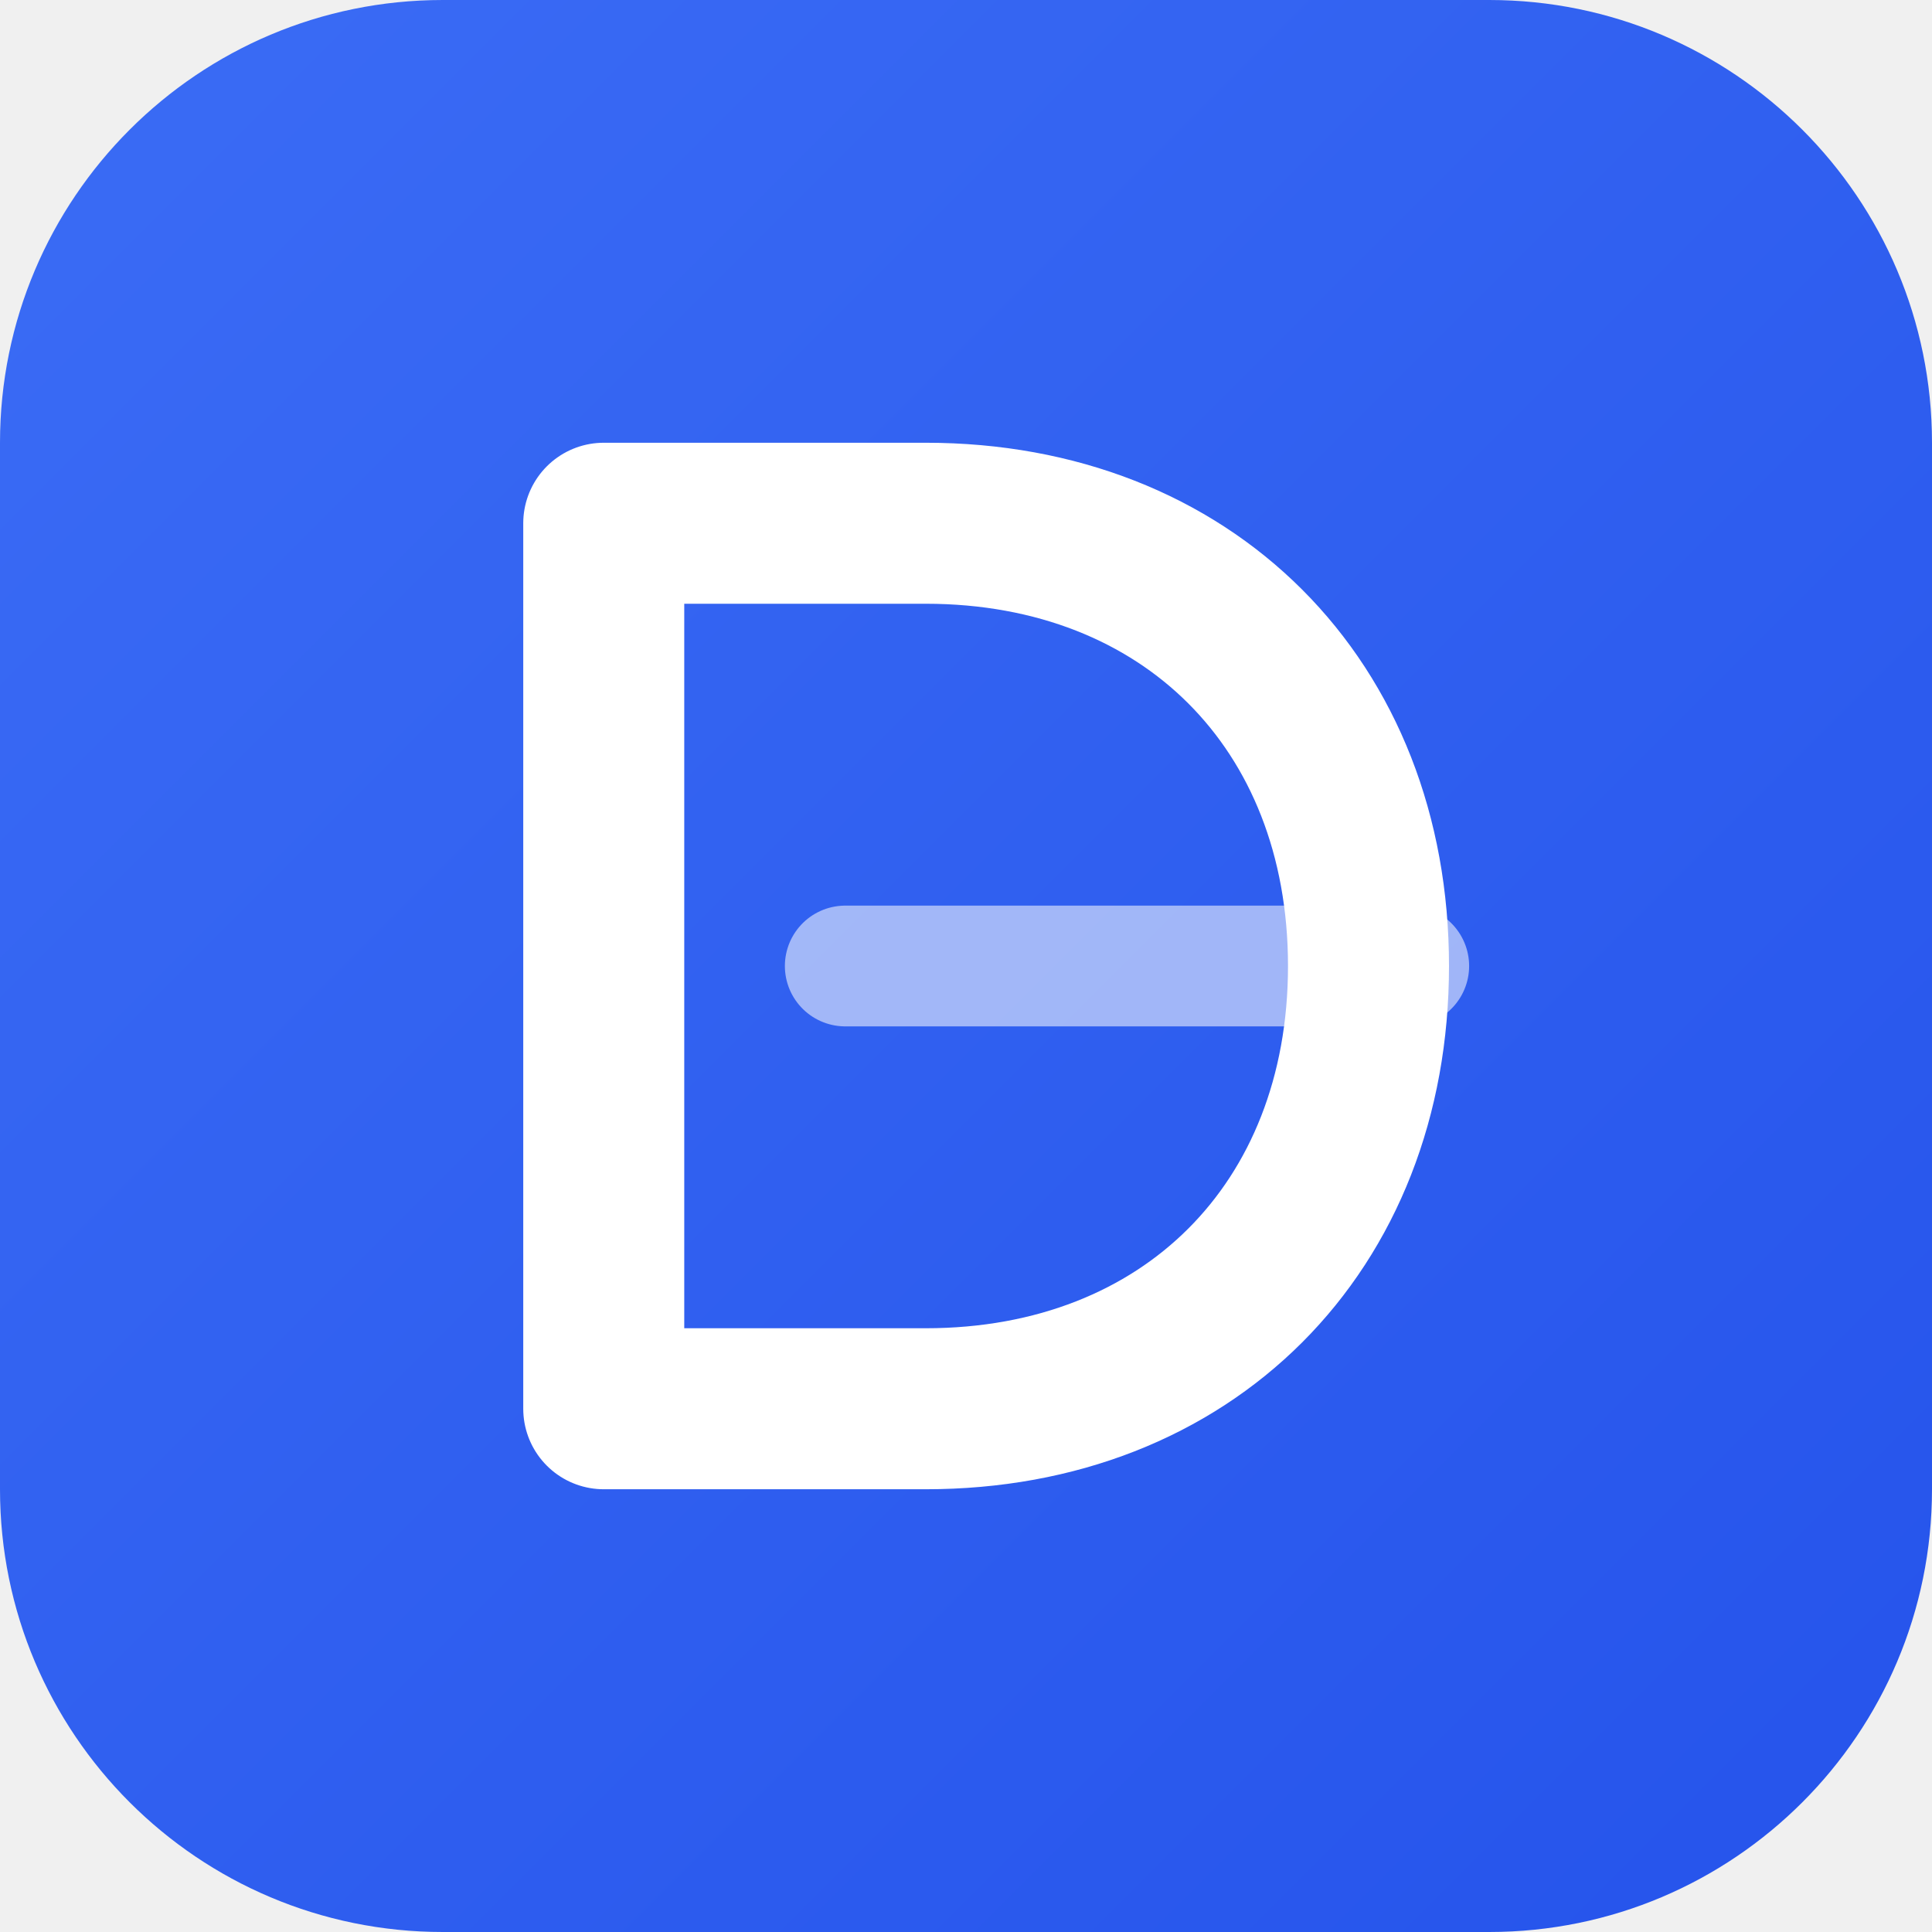
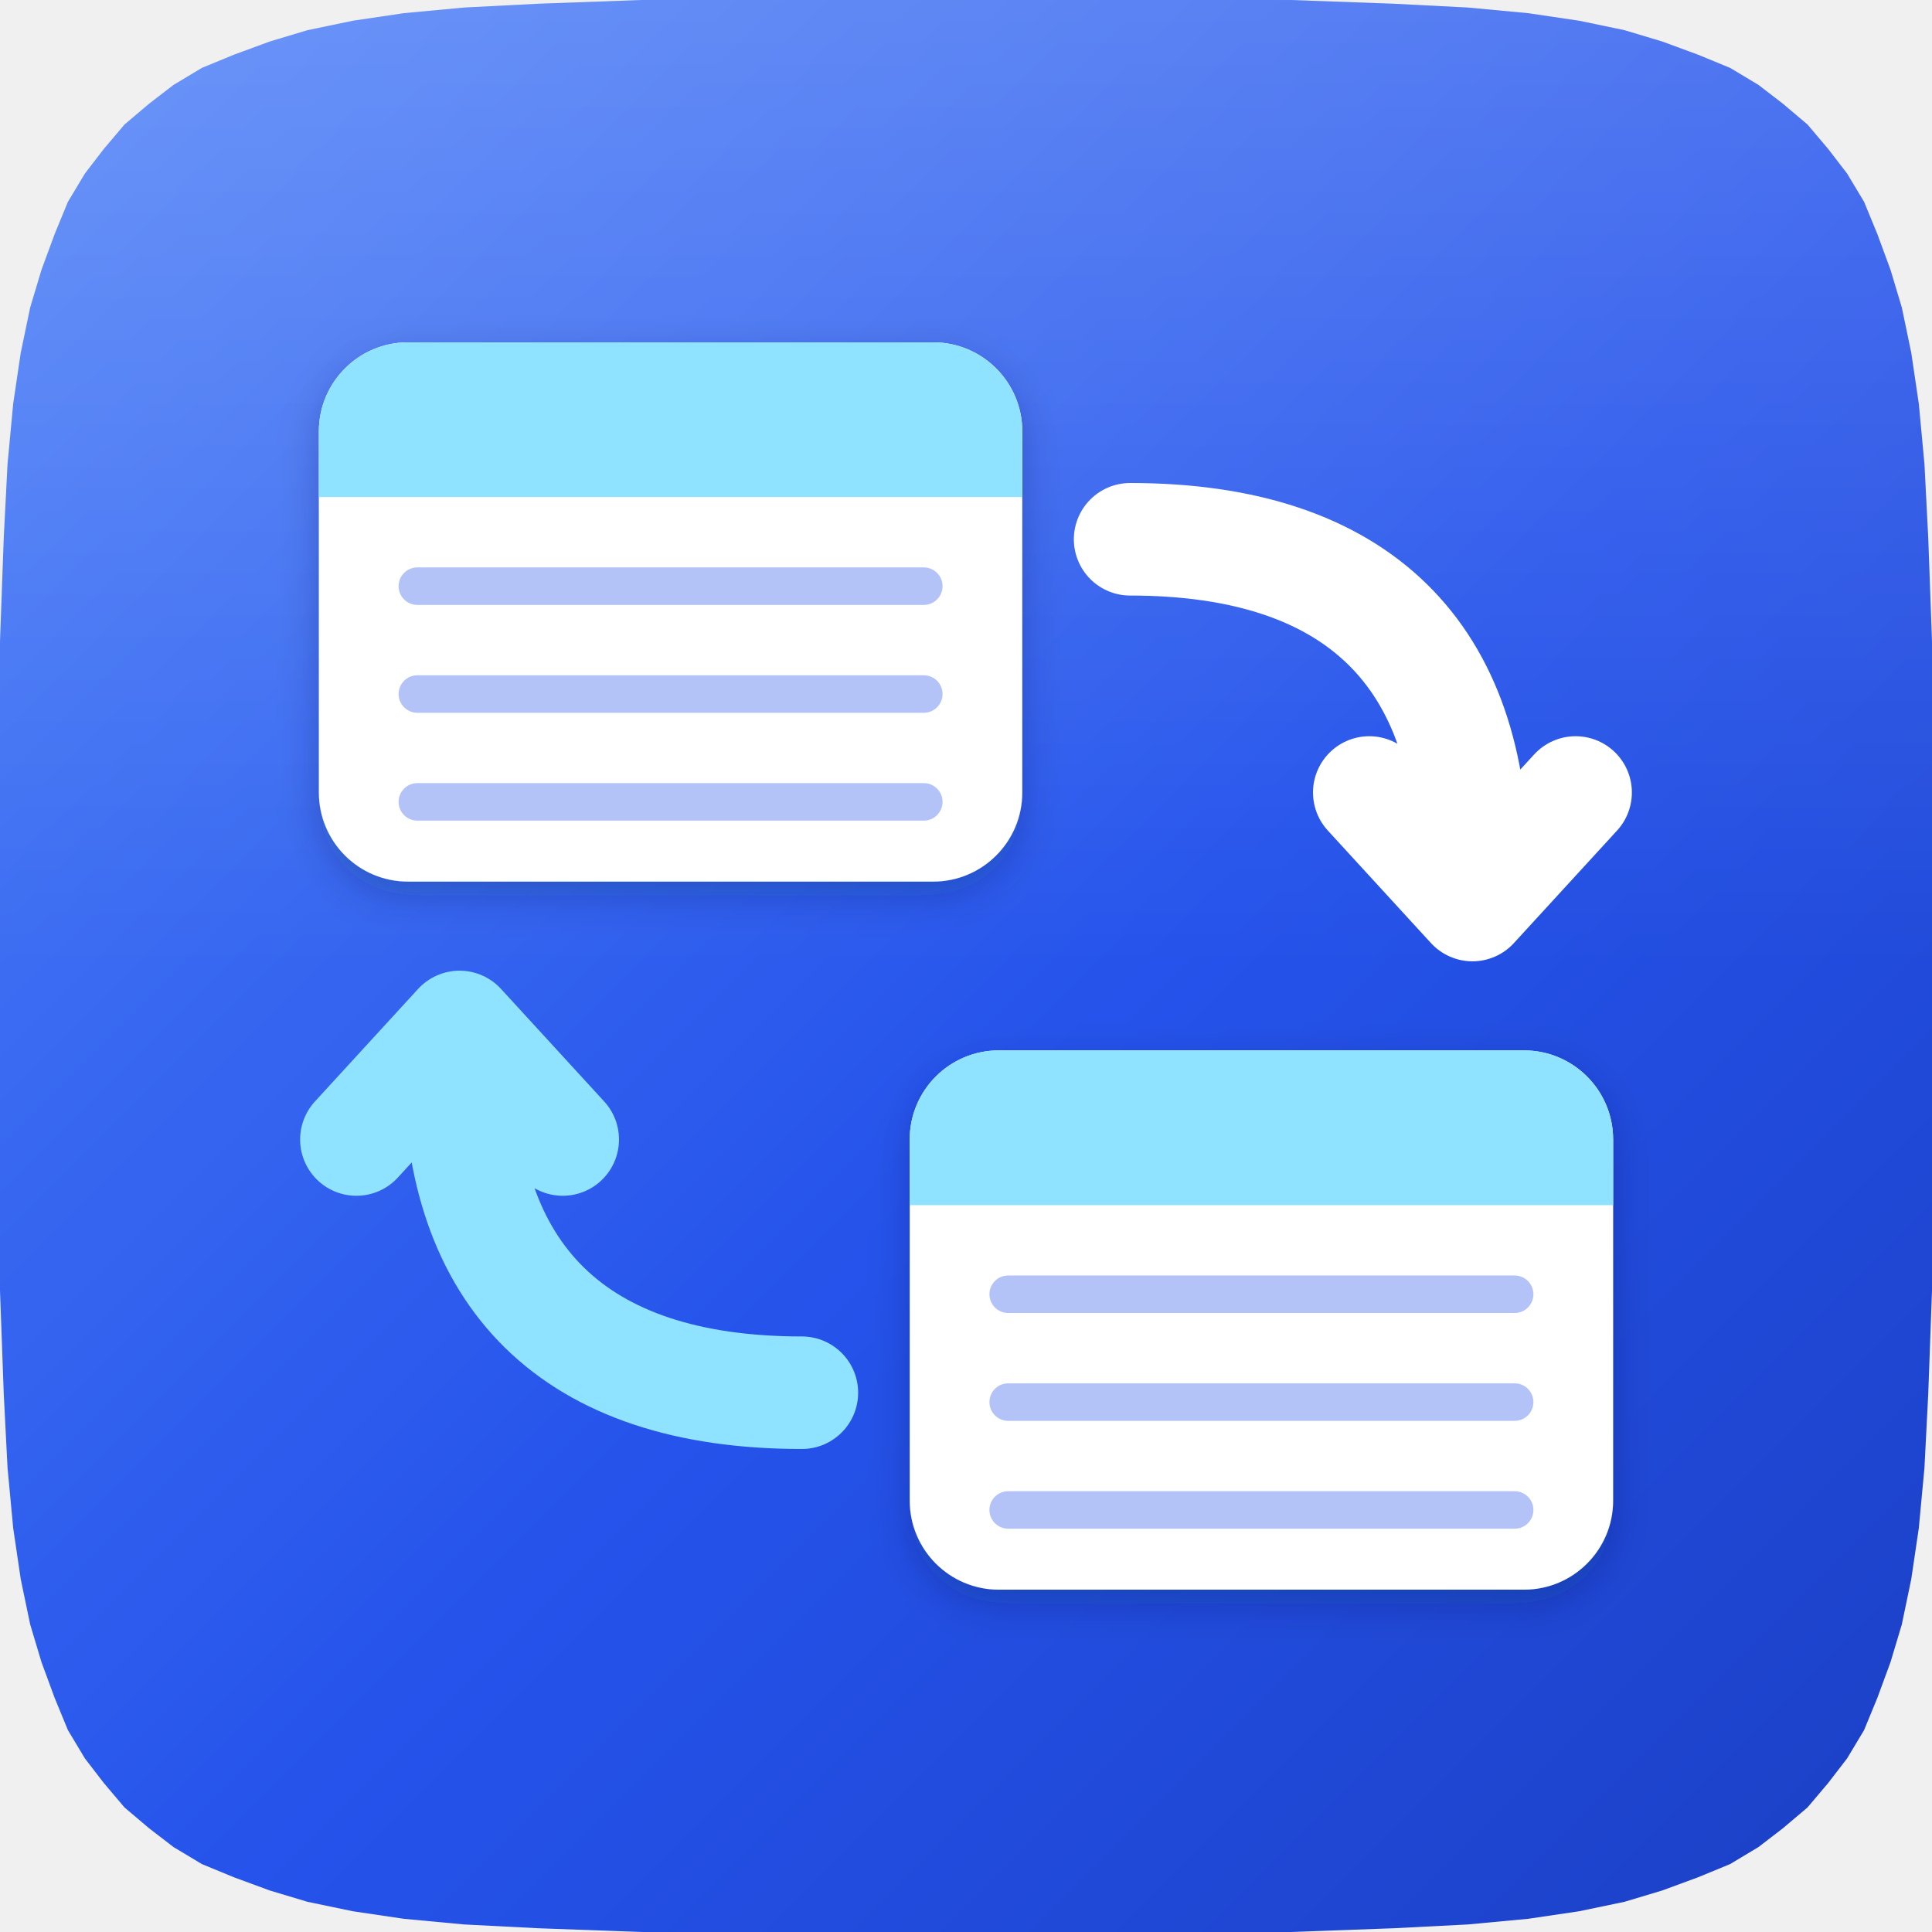
- <svg xmlns="http://www.w3.org/2000/svg" viewBox="0 0 96 96" role="img" aria-label="DataFluss">
+ <svg xmlns="http://www.w3.org/2000/svg" viewBox="0 0 1024 1024" role="img" aria-label="DataFluss">
  <defs>
-     <linearGradient id="g" x1="0" y1="0" x2="1" y2="1">
-       <stop offset="0" stop-color="#3b6cf5" />
-       <stop offset="1" stop-color="#2553eb" />
+     <linearGradient id="bg" x1="0" y1="0" x2="1" y2="1">
+       <stop offset="0" stop-color="#4f82f8" />
+       <stop offset=".55" stop-color="#2553eb" />
+       <stop offset="1" stop-color="#1b3fc4" />
    </linearGradient>
+     <linearGradient id="sheen" x1="0" y1="0" x2="0" y2="1">
+       <stop offset="0" stop-color="#fff" stop-opacity=".18" />
+       <stop offset=".5" stop-color="#fff" stop-opacity="0" />
+     </linearGradient>
+     <filter id="gs" x="-20%" y="-20%" width="140%" height="140%">
+       <feDropShadow dx="0" dy="6" stdDeviation="8" flood-color="#0b1a4a" flood-opacity=".25" />
+     </filter>
  </defs>
-   <rect width="96" height="96" rx="22" fill="url(#g)" />
-   <path d="M30 26h16c13 0 22 9 22 22s-9 22-22 22H30z" fill="none" stroke="#fff" stroke-width="8" stroke-linejoin="round" />
-   <path d="M42 48h28" stroke="#fff" stroke-width="6" stroke-linecap="round" opacity=".55" />
+   <path d="M1024 512L1024 684L1022 739L1020 778L1017 810L1013 837L1008 861L1002 881L995 900L988 917L979 932L969 945L958 958L945 969L932 979L917 988L900 995L881 1002L861 1008L837 1013L810 1017L778 1020L739 1022L684 1024L512 1024L340 1024L285 1022L246 1020L214 1017L187 1013L163 1008L143 1002L124 995L107 988L92 979L79 969L66 958L55 945L45 932L36 917L29 900L22 881L16 861L11 837L7 810L4 778L2 739L0 684L0 512L0 340L2 285L4 246L7 214L11 187L16 163L22 143L29 124L36 107L45 92L55 79L66 66L79 55L92 45L107 36L124 29L143 22L163 16L187 11L214 7L246 4L285 2L340 0L512 0L684 0L739 2L778 4L810 7L837 11L861 16L881 22L900 29L917 36L932 45L945 55L958 66L969 79L979 92L988 107L995 124L1002 143L1008 163L1013 187L1017 214L1020 246L1022 285L1024 340Z" fill="url(#bg)" />
+   <path d="M1024 512L1024 684L1022 739L1020 778L1017 810L1013 837L1008 861L1002 881L995 900L988 917L979 932L969 945L958 958L945 969L932 979L917 988L900 995L881 1002L861 1008L837 1013L810 1017L778 1020L739 1022L684 1024L512 1024L340 1024L285 1022L246 1020L214 1017L187 1013L163 1008L143 1002L124 995L107 988L92 979L79 969L66 958L55 945L45 932L36 917L29 900L22 881L16 861L11 837L7 810L4 778L2 739L0 684L0 512L0 340L2 285L4 246L7 214L11 187L16 163L22 143L29 124L36 107L45 92L55 79L66 66L79 55L92 45L107 36L124 29L143 22L163 16L187 11L214 7L246 4L285 2L340 0L512 0L684 0L739 2L778 4L810 7L837 11L861 16L881 22L900 29L917 36L932 45L945 55L958 66L969 79L979 92L988 107L995 124L1002 143L1008 163L1013 187L1017 214L1020 246L1022 285L1024 340Z" fill="url(#sheen)" />
+   <g transform="translate(512 512) scale(1.2427) translate(-512 -512)">
+     <g filter="url(#gs)">
+       <rect x="236" y="246" width="300" height="230" rx="38" fill="#fff" />
+       <path d="M236 284a38 38 0 0 1 38-38h224a38 38 0 0 1 38 38v28H236z" fill="#8fe3ff" />
+       <rect x="270" y="342" width="232" height="16" rx="8" fill="#2553eb" opacity=".35" />
+       <rect x="270" y="388" width="232" height="16" rx="8" fill="#2553eb" opacity=".35" />
+       <rect x="270" y="434" width="232" height="16" rx="8" fill="#2553eb" opacity=".35" />
+       <rect x="488" y="548" width="300" height="230" rx="38" fill="#fff" />
+       <path d="M488 586a38 38 0 0 1 38-38h224a38 38 0 0 1 38 38v28H488z" fill="#8fe3ff" />
+       <rect x="522" y="644" width="232" height="16" rx="8" fill="#2553eb" opacity=".35" />
+       <rect x="522" y="690" width="232" height="16" rx="8" fill="#2553eb" opacity=".35" />
+       <rect x="522" y="736" width="232" height="16" rx="8" fill="#2553eb" opacity=".35" />
+     </g>
+     <g fill="none" stroke-width="48" stroke-linecap="round" stroke-linejoin="round">
+       <path d="M582 330c98 0 146 50 146 140M684 438l44 48 44-48" stroke="#fff" />
+       <path d="M442 694c-98 0-146-50-146-140M252 586l44-48 44 48" stroke="#8fe3ff" />
+     </g>
+   </g>
</svg>
